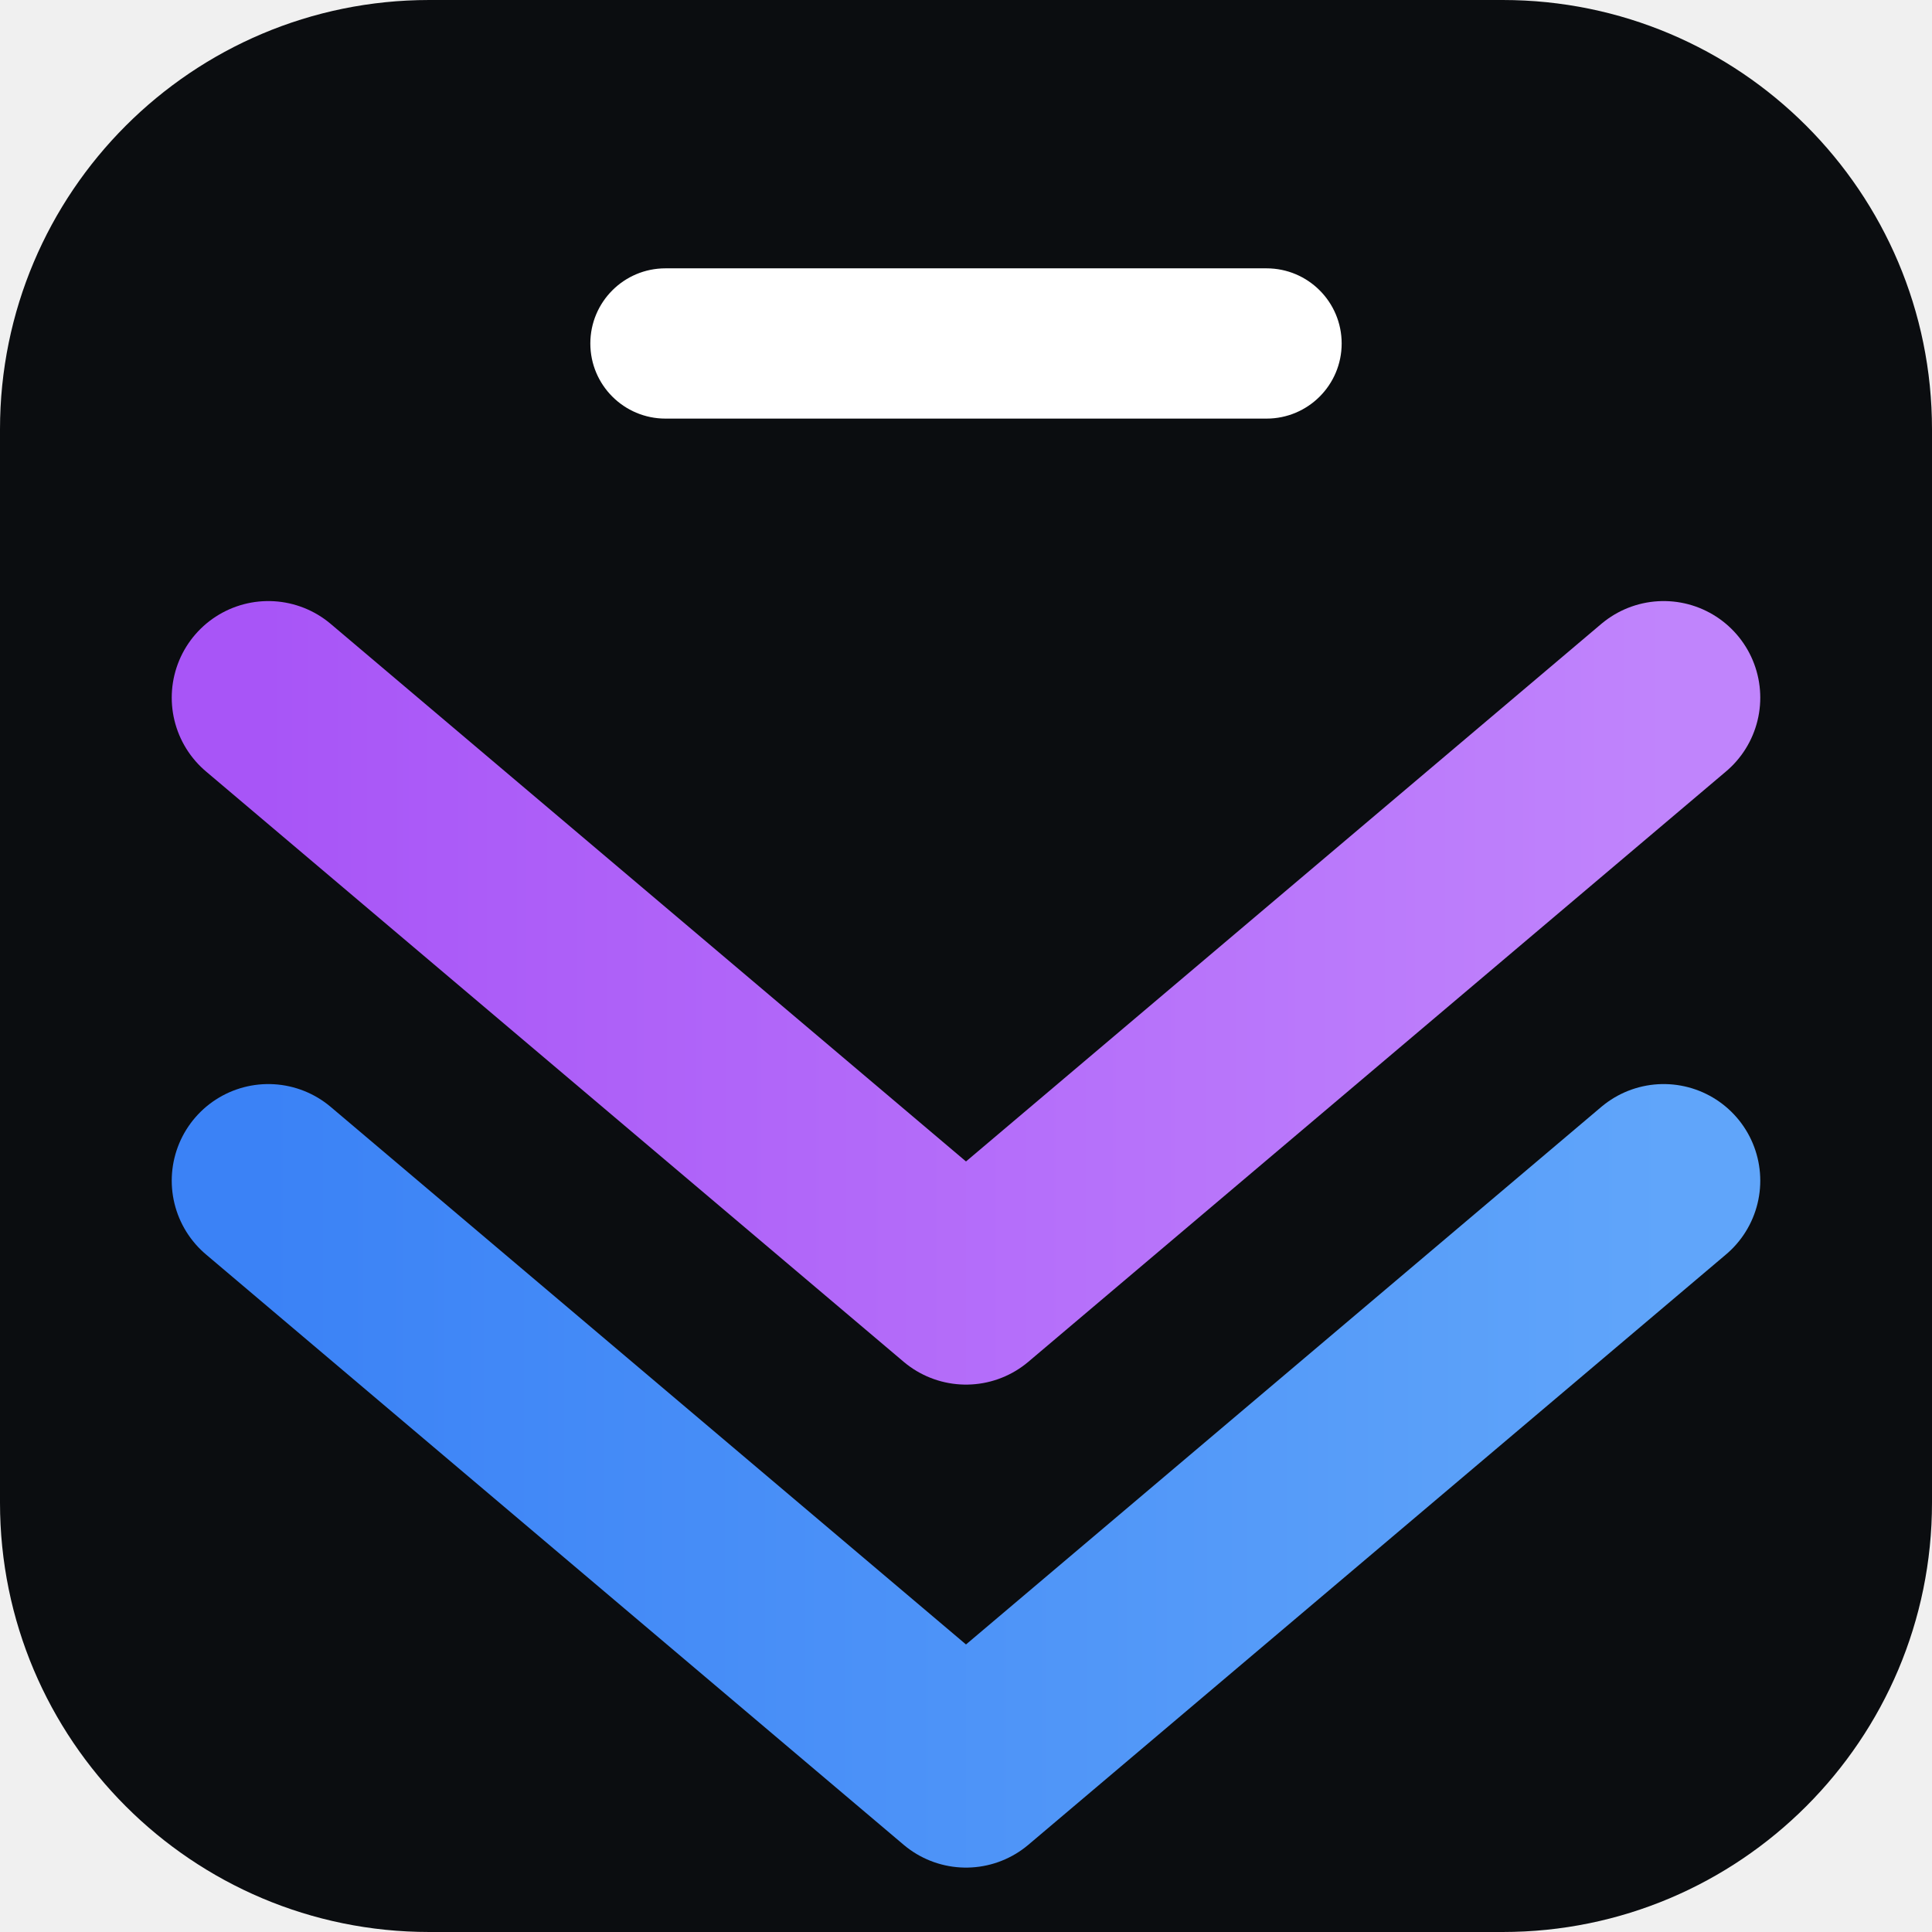
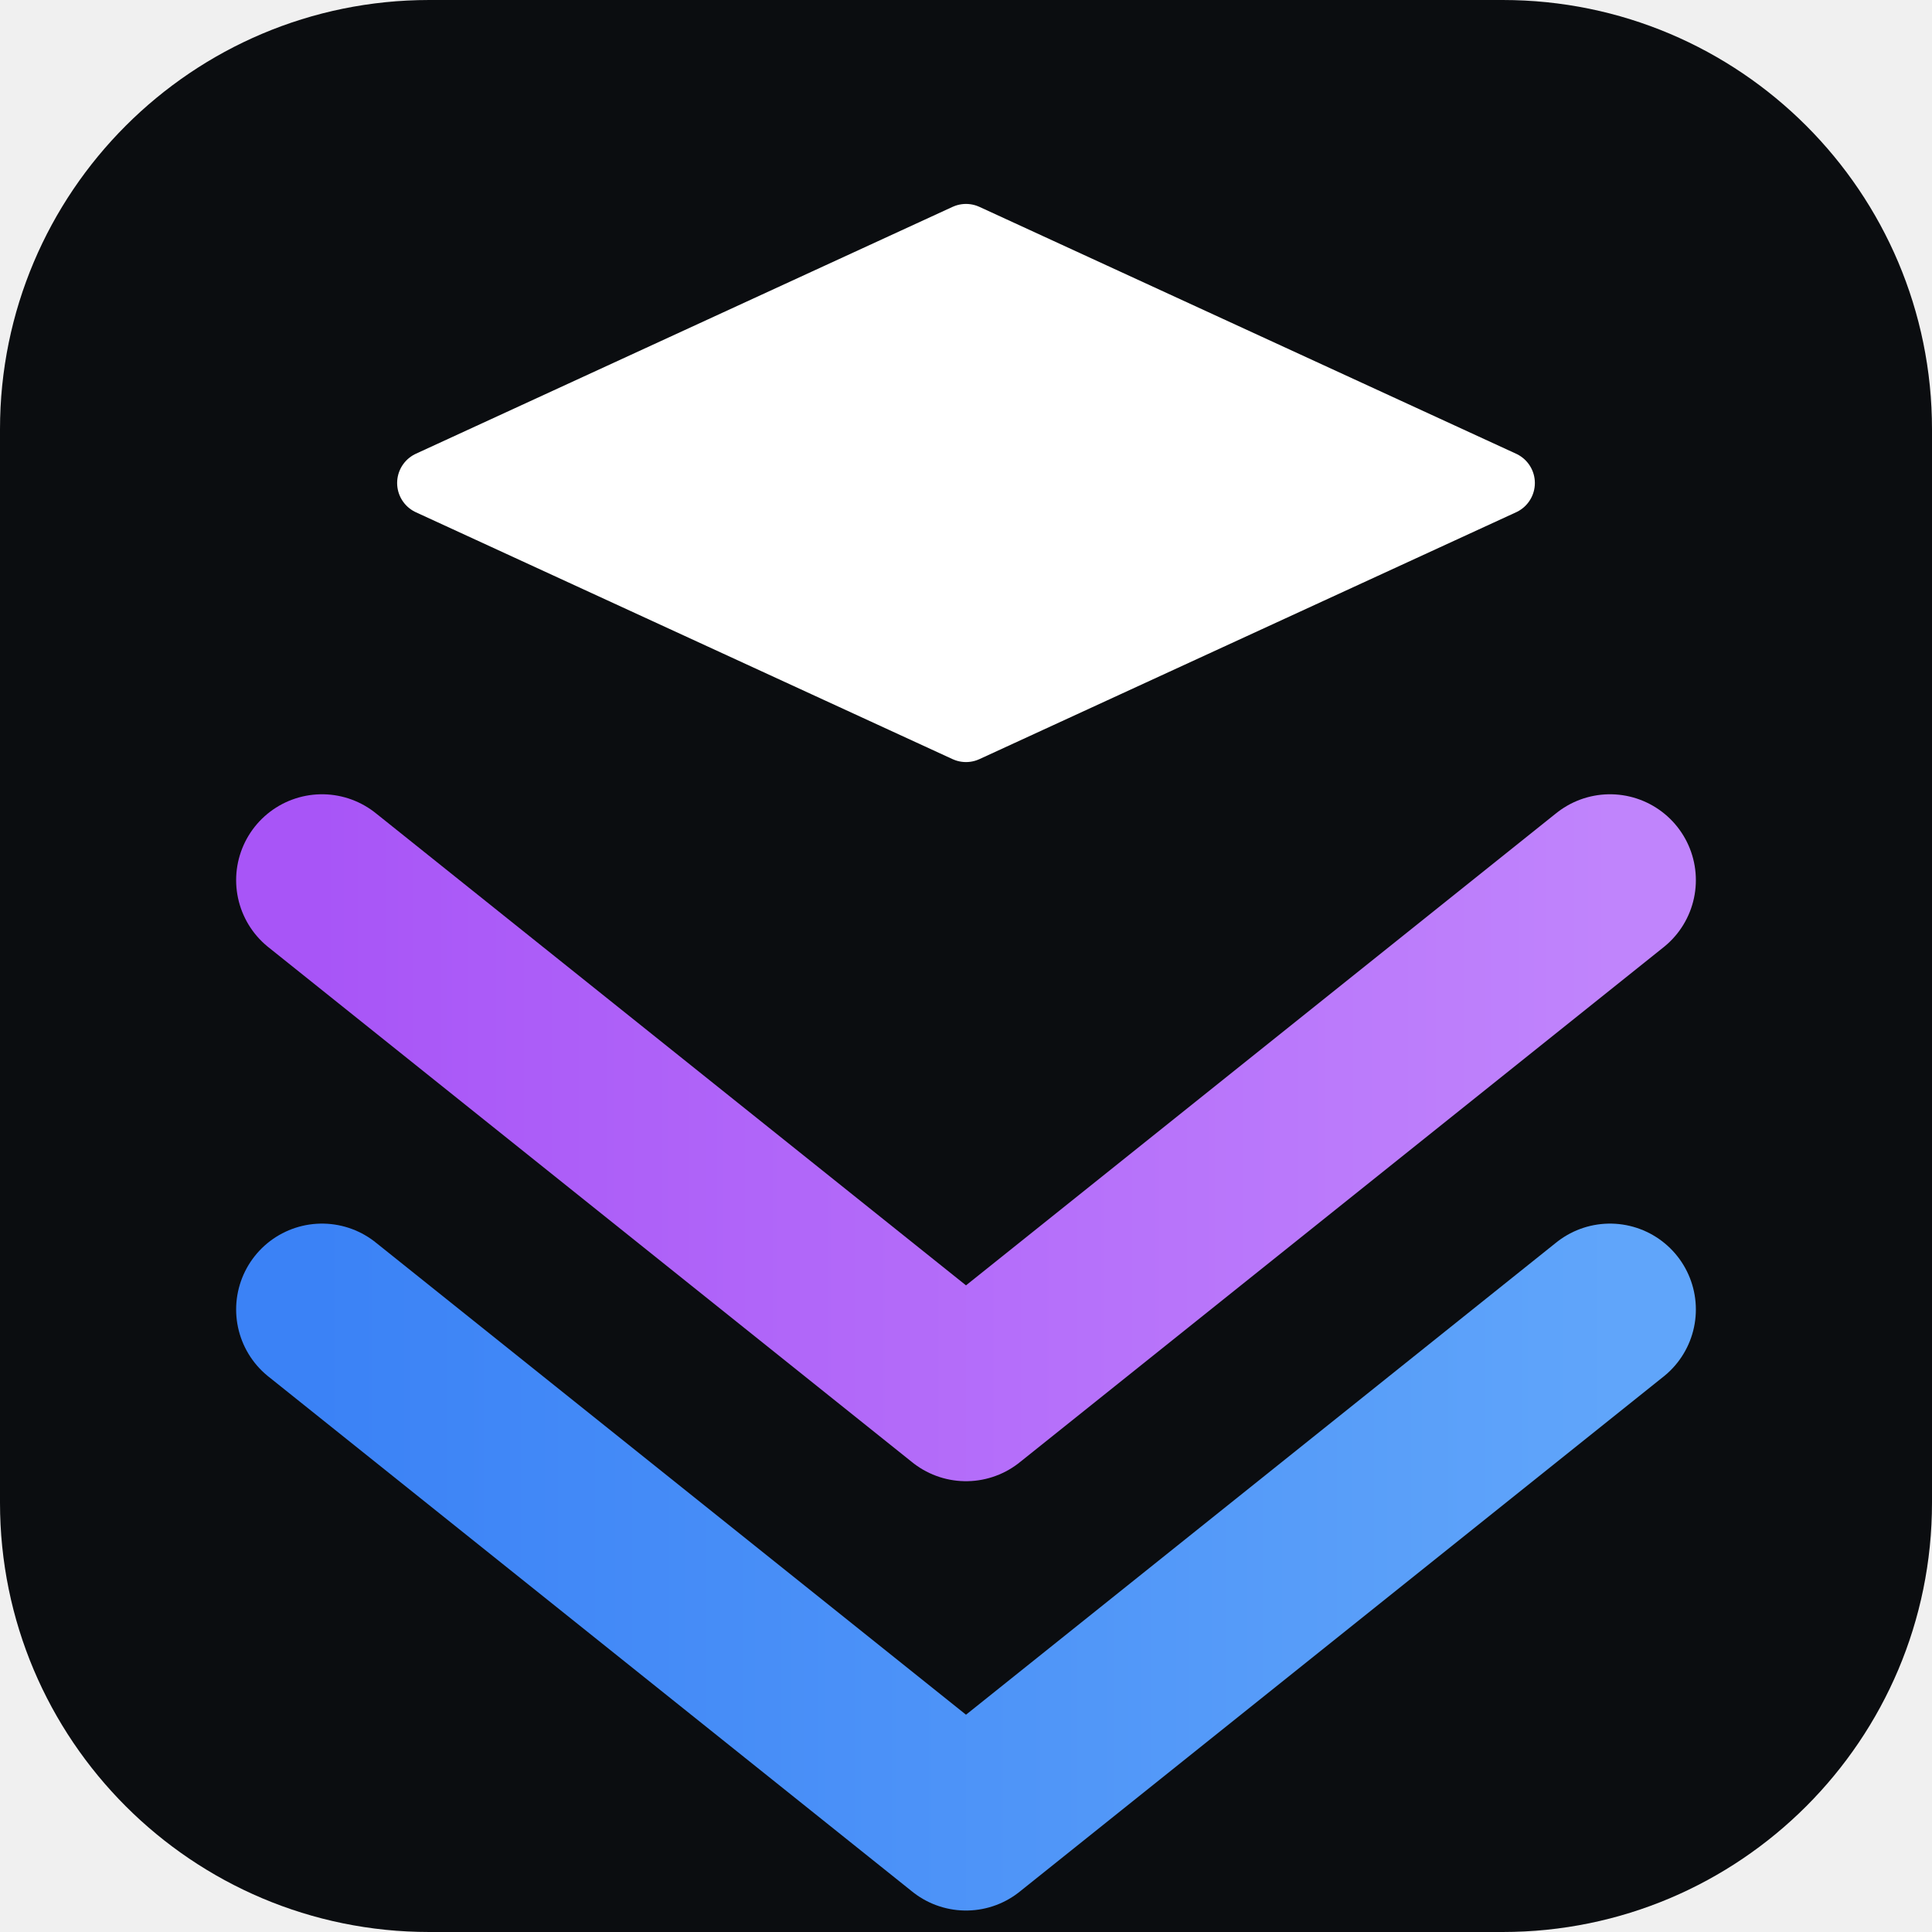
<svg xmlns="http://www.w3.org/2000/svg" width="180" height="180" viewBox="0 0 180 180" fill="none">
  <rect width="180" height="180" rx="40" fill="#0B0D10" />
  <defs>
    <linearGradient id="purpleGradient" x1="0%" y1="0%" x2="100%" y2="0%">
      <stop offset="0%" style="stop-color:#A855F7" />
      <stop offset="100%" style="stop-color:#C084FC" />
    </linearGradient>
    <linearGradient id="blueGradient" x1="0%" y1="0%" x2="100%" y2="0%">
      <stop offset="0%" style="stop-color:#3B82F6" />
      <stop offset="100%" style="stop-color:#60A5FA" />
    </linearGradient>
  </defs>
-   <rect x="55" y="25" width="70" height="14" rx="7" fill="white" />
-   <path d="M25 65L90 120L155 65" stroke="url(#purpleGradient)" stroke-width="18" stroke-linecap="round" stroke-linejoin="round" fill="none" />
-   <path d="M25 110L90 165L155 110" stroke="url(#blueGradient)" stroke-width="18" stroke-linecap="round" stroke-linejoin="round" fill="none" />
+   <path d="M40 45L90 22L140 45L90 68Z" fill="white" stroke="white" stroke-width="6" stroke-linejoin="round" />
+   <path d="M30 82L90 130L150 82" stroke="url(#purpleGradient)" stroke-width="16" stroke-linecap="round" stroke-linejoin="round" fill="none" />
+   <path d="M30 122L90 170L150 122" stroke="url(#blueGradient)" stroke-width="16" stroke-linecap="round" stroke-linejoin="round" fill="none" />
</svg>
